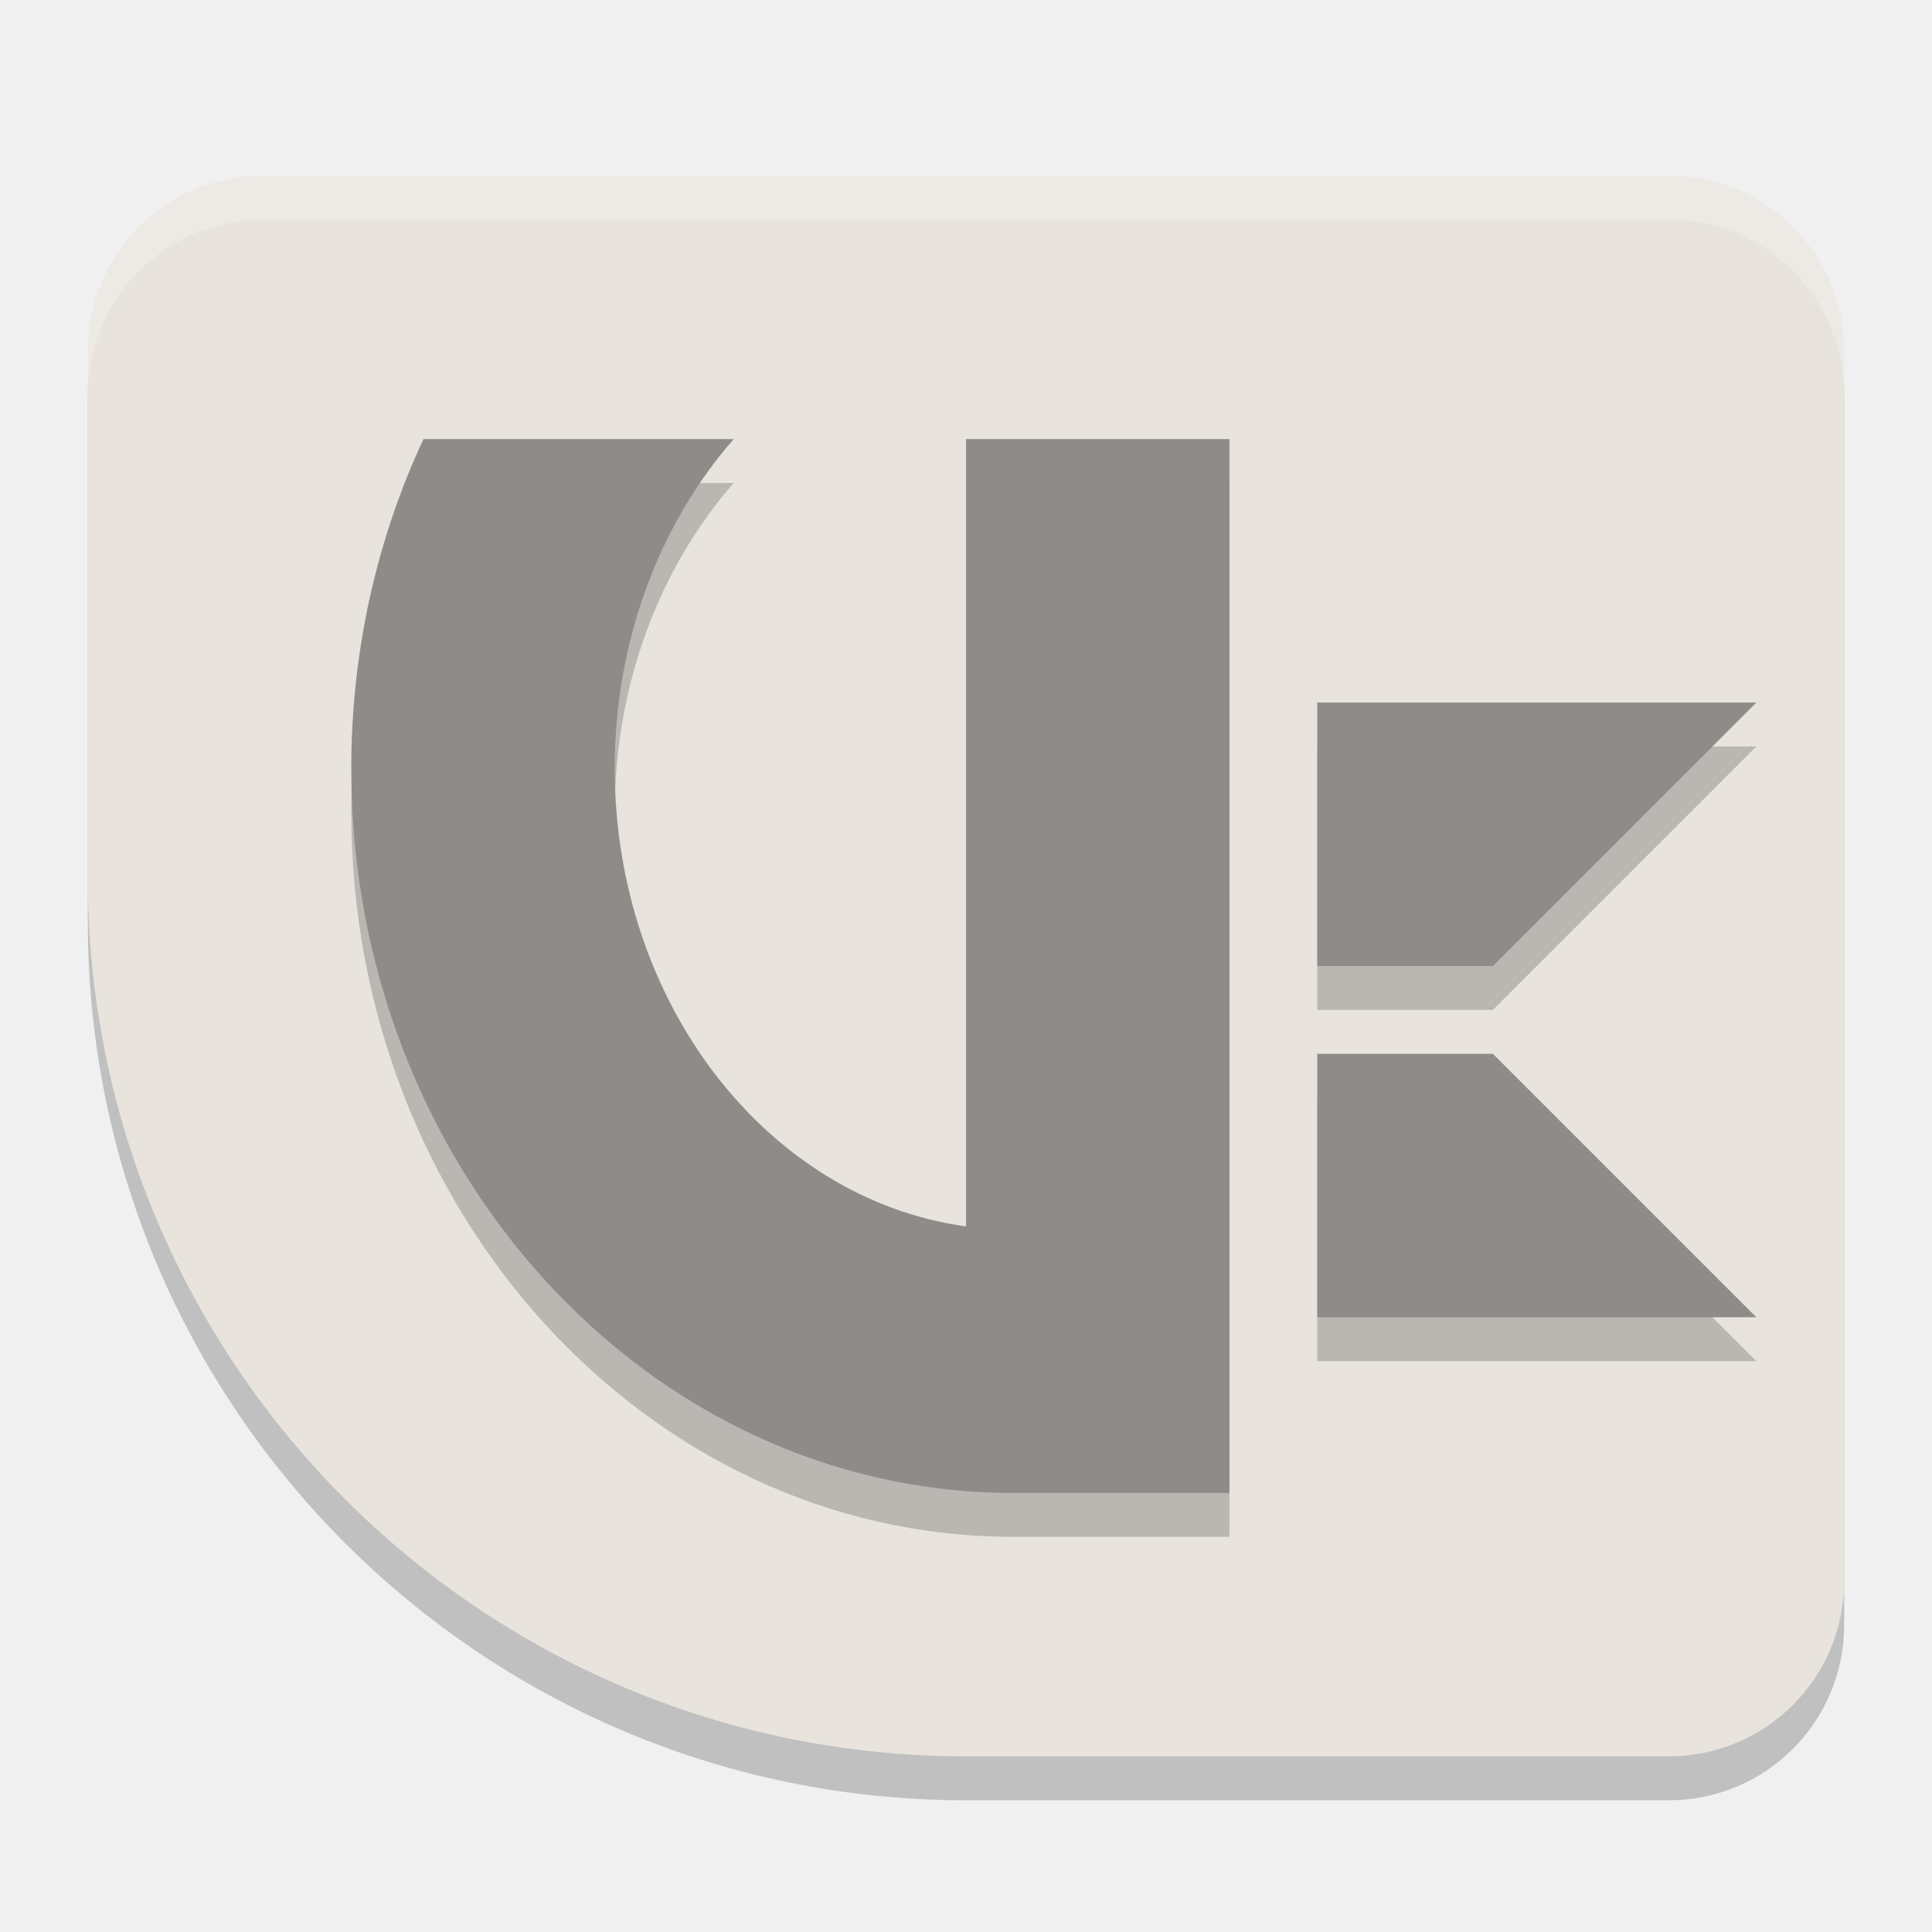
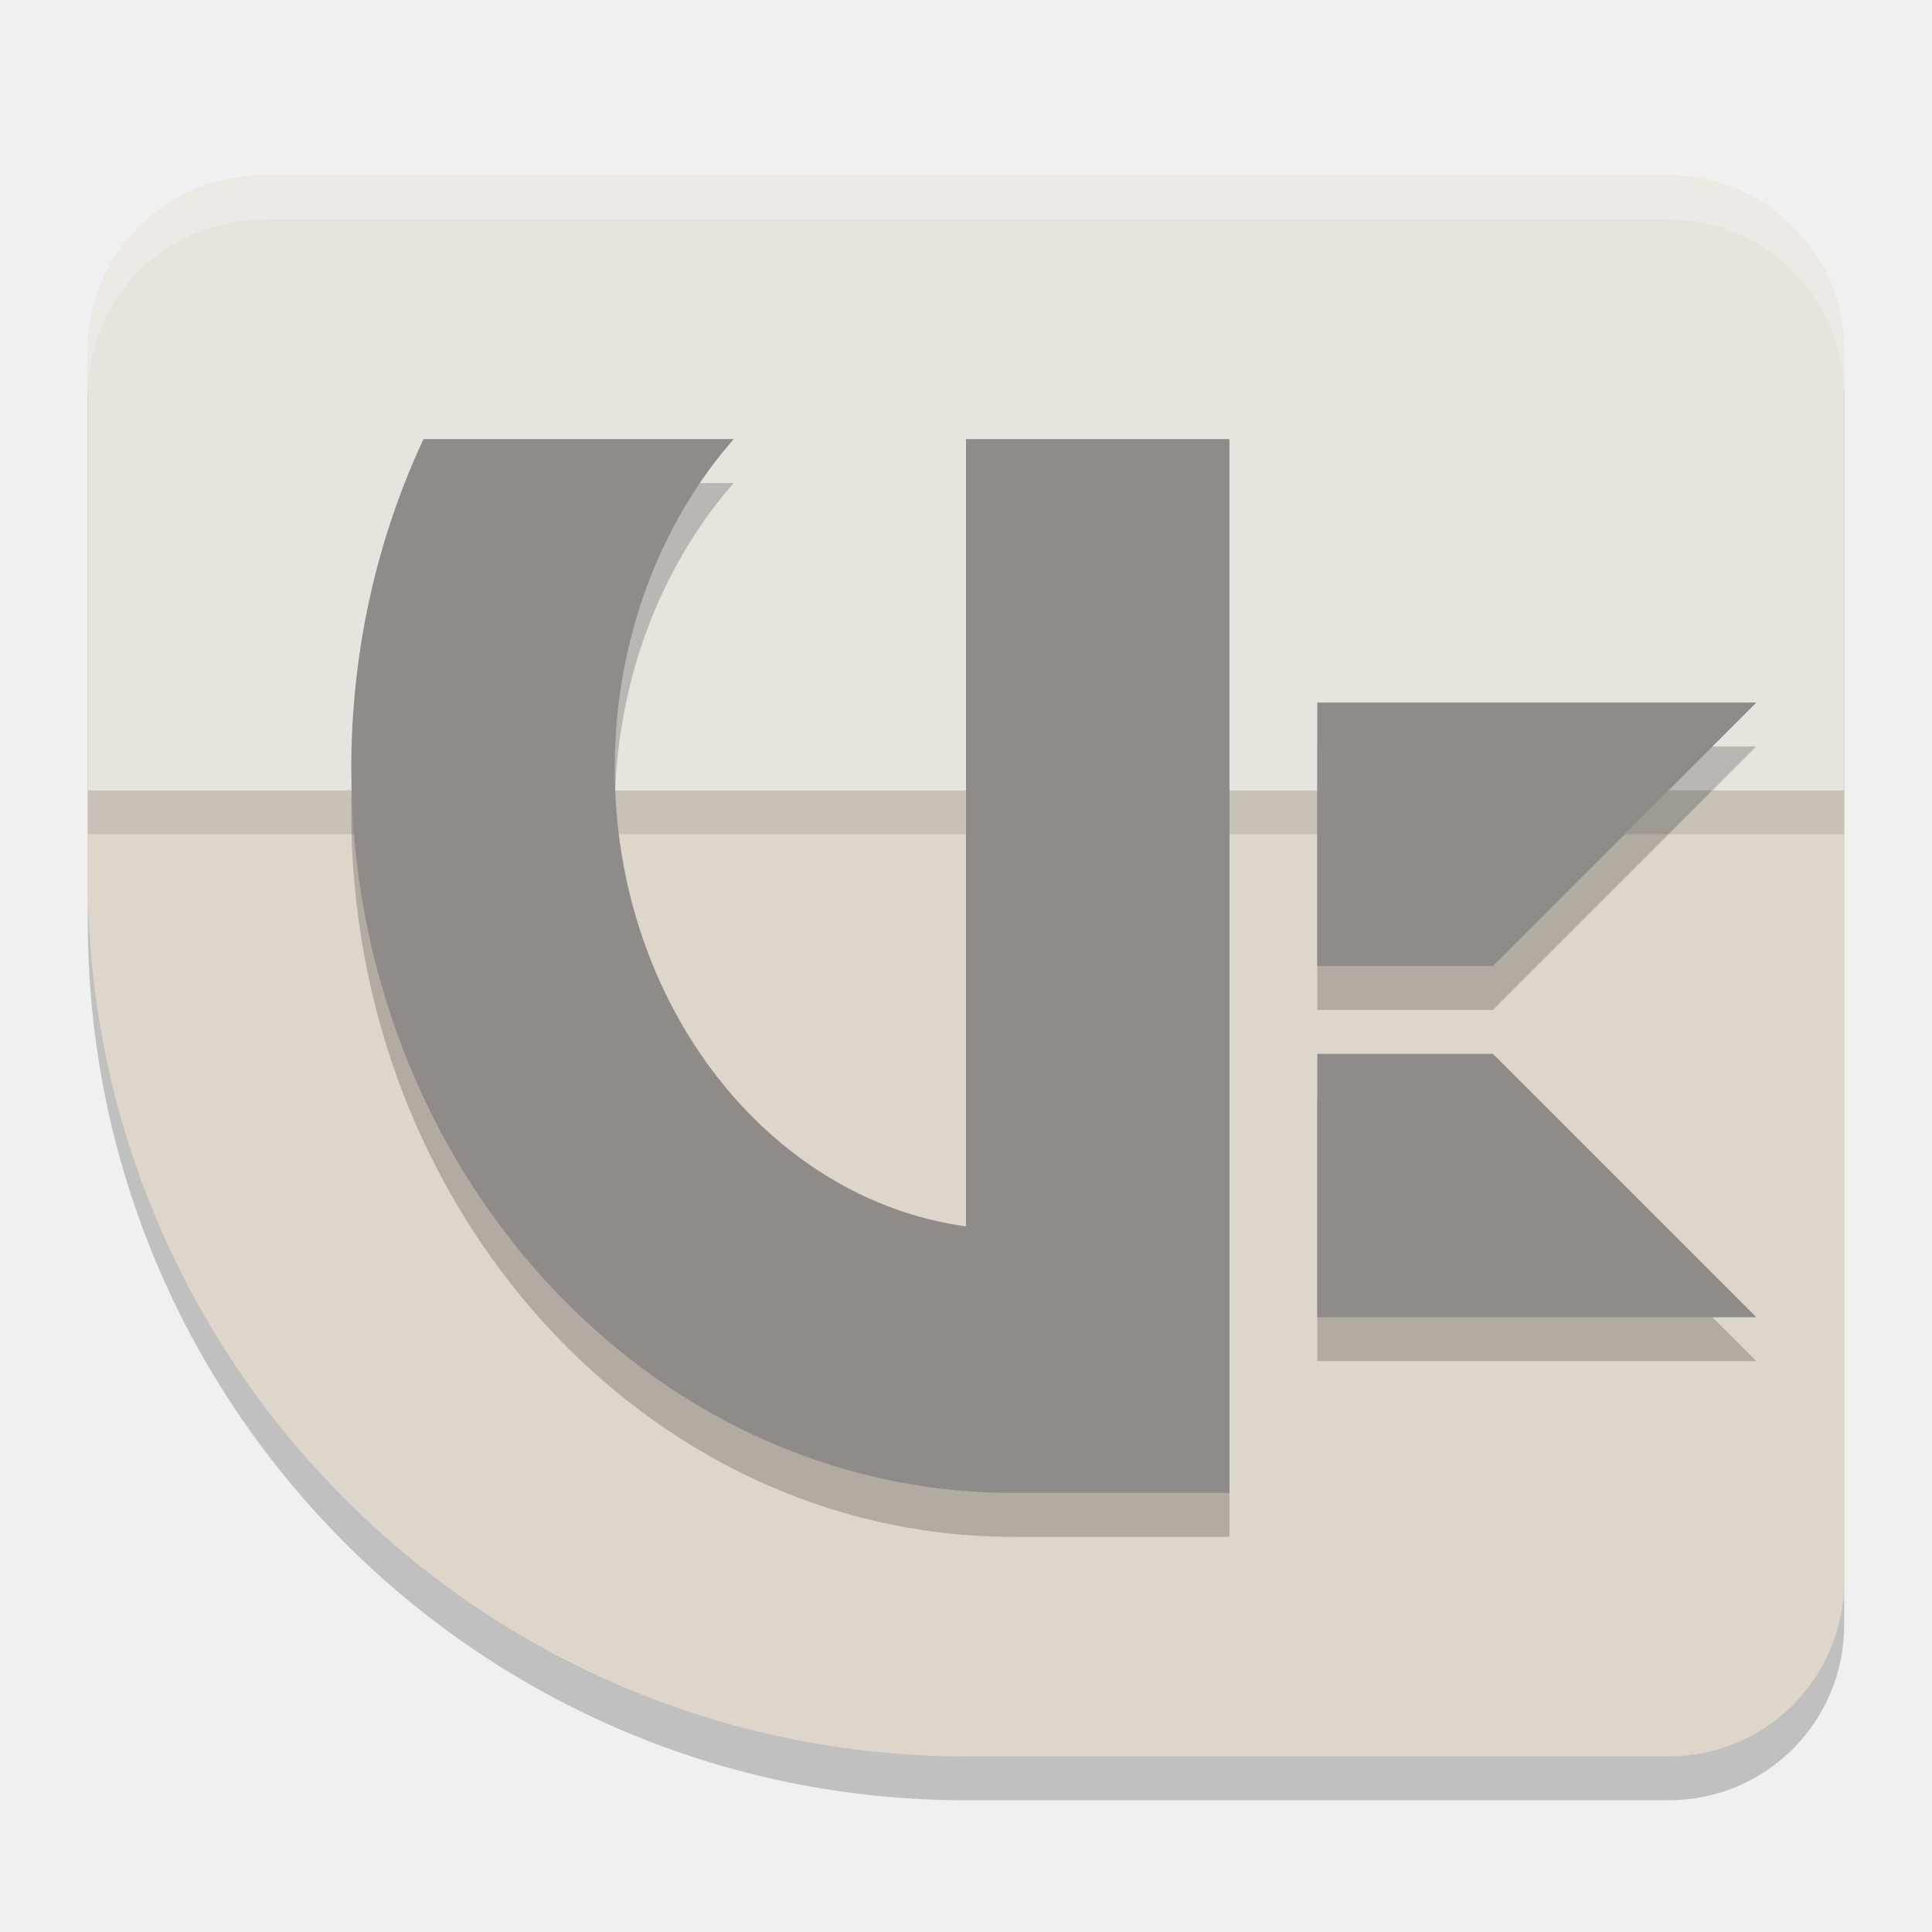
<svg xmlns="http://www.w3.org/2000/svg" width="22" height="22" version="1.1">
  <path d="m3 2.5c-1.108 0-2 0.892-2 2v6c0 5.523 4.477 10 10 10h8c1.108 0 2-0.892 2-2v-14c0-1.108-0.892-2-2-2z" style="opacity:.2" />
-   <path d="m3 2c-1.108 0-2 0.892-2 2v6c0 5.523 4.477 10 10 10h8c1.108 0 2-0.892 2-2v-14c0-1.108-0.892-2-2-2z" style="fill:#e8e4dd" />
+   <path d="m3 2c-1.108 0-2 0.892-2 2v6c0 5.523 4.477 10 10 10h8c1.108 0 2-0.892 2-2v-14c0-1.108-0.892-2-2-2z" style="fill:#ddd6cb" />
+   <path d="m3 2.5c-1.108 0-2 0.892-2 2v5h20v-5c0-1.108-0.892-2-2-2z" style="opacity:.1" />
+   <path d="m3 2c-1.108 0-2 0.892-2 2v5h20v-5c0-1.108-0.892-2-2-2z" style="fill:#e8e4dd" />
  <path d="m3 2c-1.108 0-2 0.892-2 2v0.5c0-1.108 0.892-2 2-2h16c1.108 0 2 0.892 2 2v-0.5c0-1.108-0.892-2-2-2z" style="fill:#ffffff;opacity:.2" />
  <path d="m4.822 5.5c-0.525 1.126-0.822 2.4-0.822 3.75 0 4.537 3.361 8.23 7.5 8.25h2.5v-12h-3v8.965c-2.249-0.307-4-2.529-4-5.215 0-1.468 0.52-2.796 1.355-3.75zm10.178 3v3h2l3-3zm0 4v3h5l-3-3z" style="opacity:.2" />
  <path d="m4.822 5c-0.525 1.126-0.822 2.4-0.822 3.75 0 4.537 3.361 8.23 7.5 8.25h2.5v-12h-3v8.965c-2.249-0.307-4-2.529-4-5.215 0-1.468 0.52-2.796 1.355-3.75zm10.178 3v3h2l3-3zm0 4v3h5l-3-3z" style="fill:#8f8b89" />
</svg>
